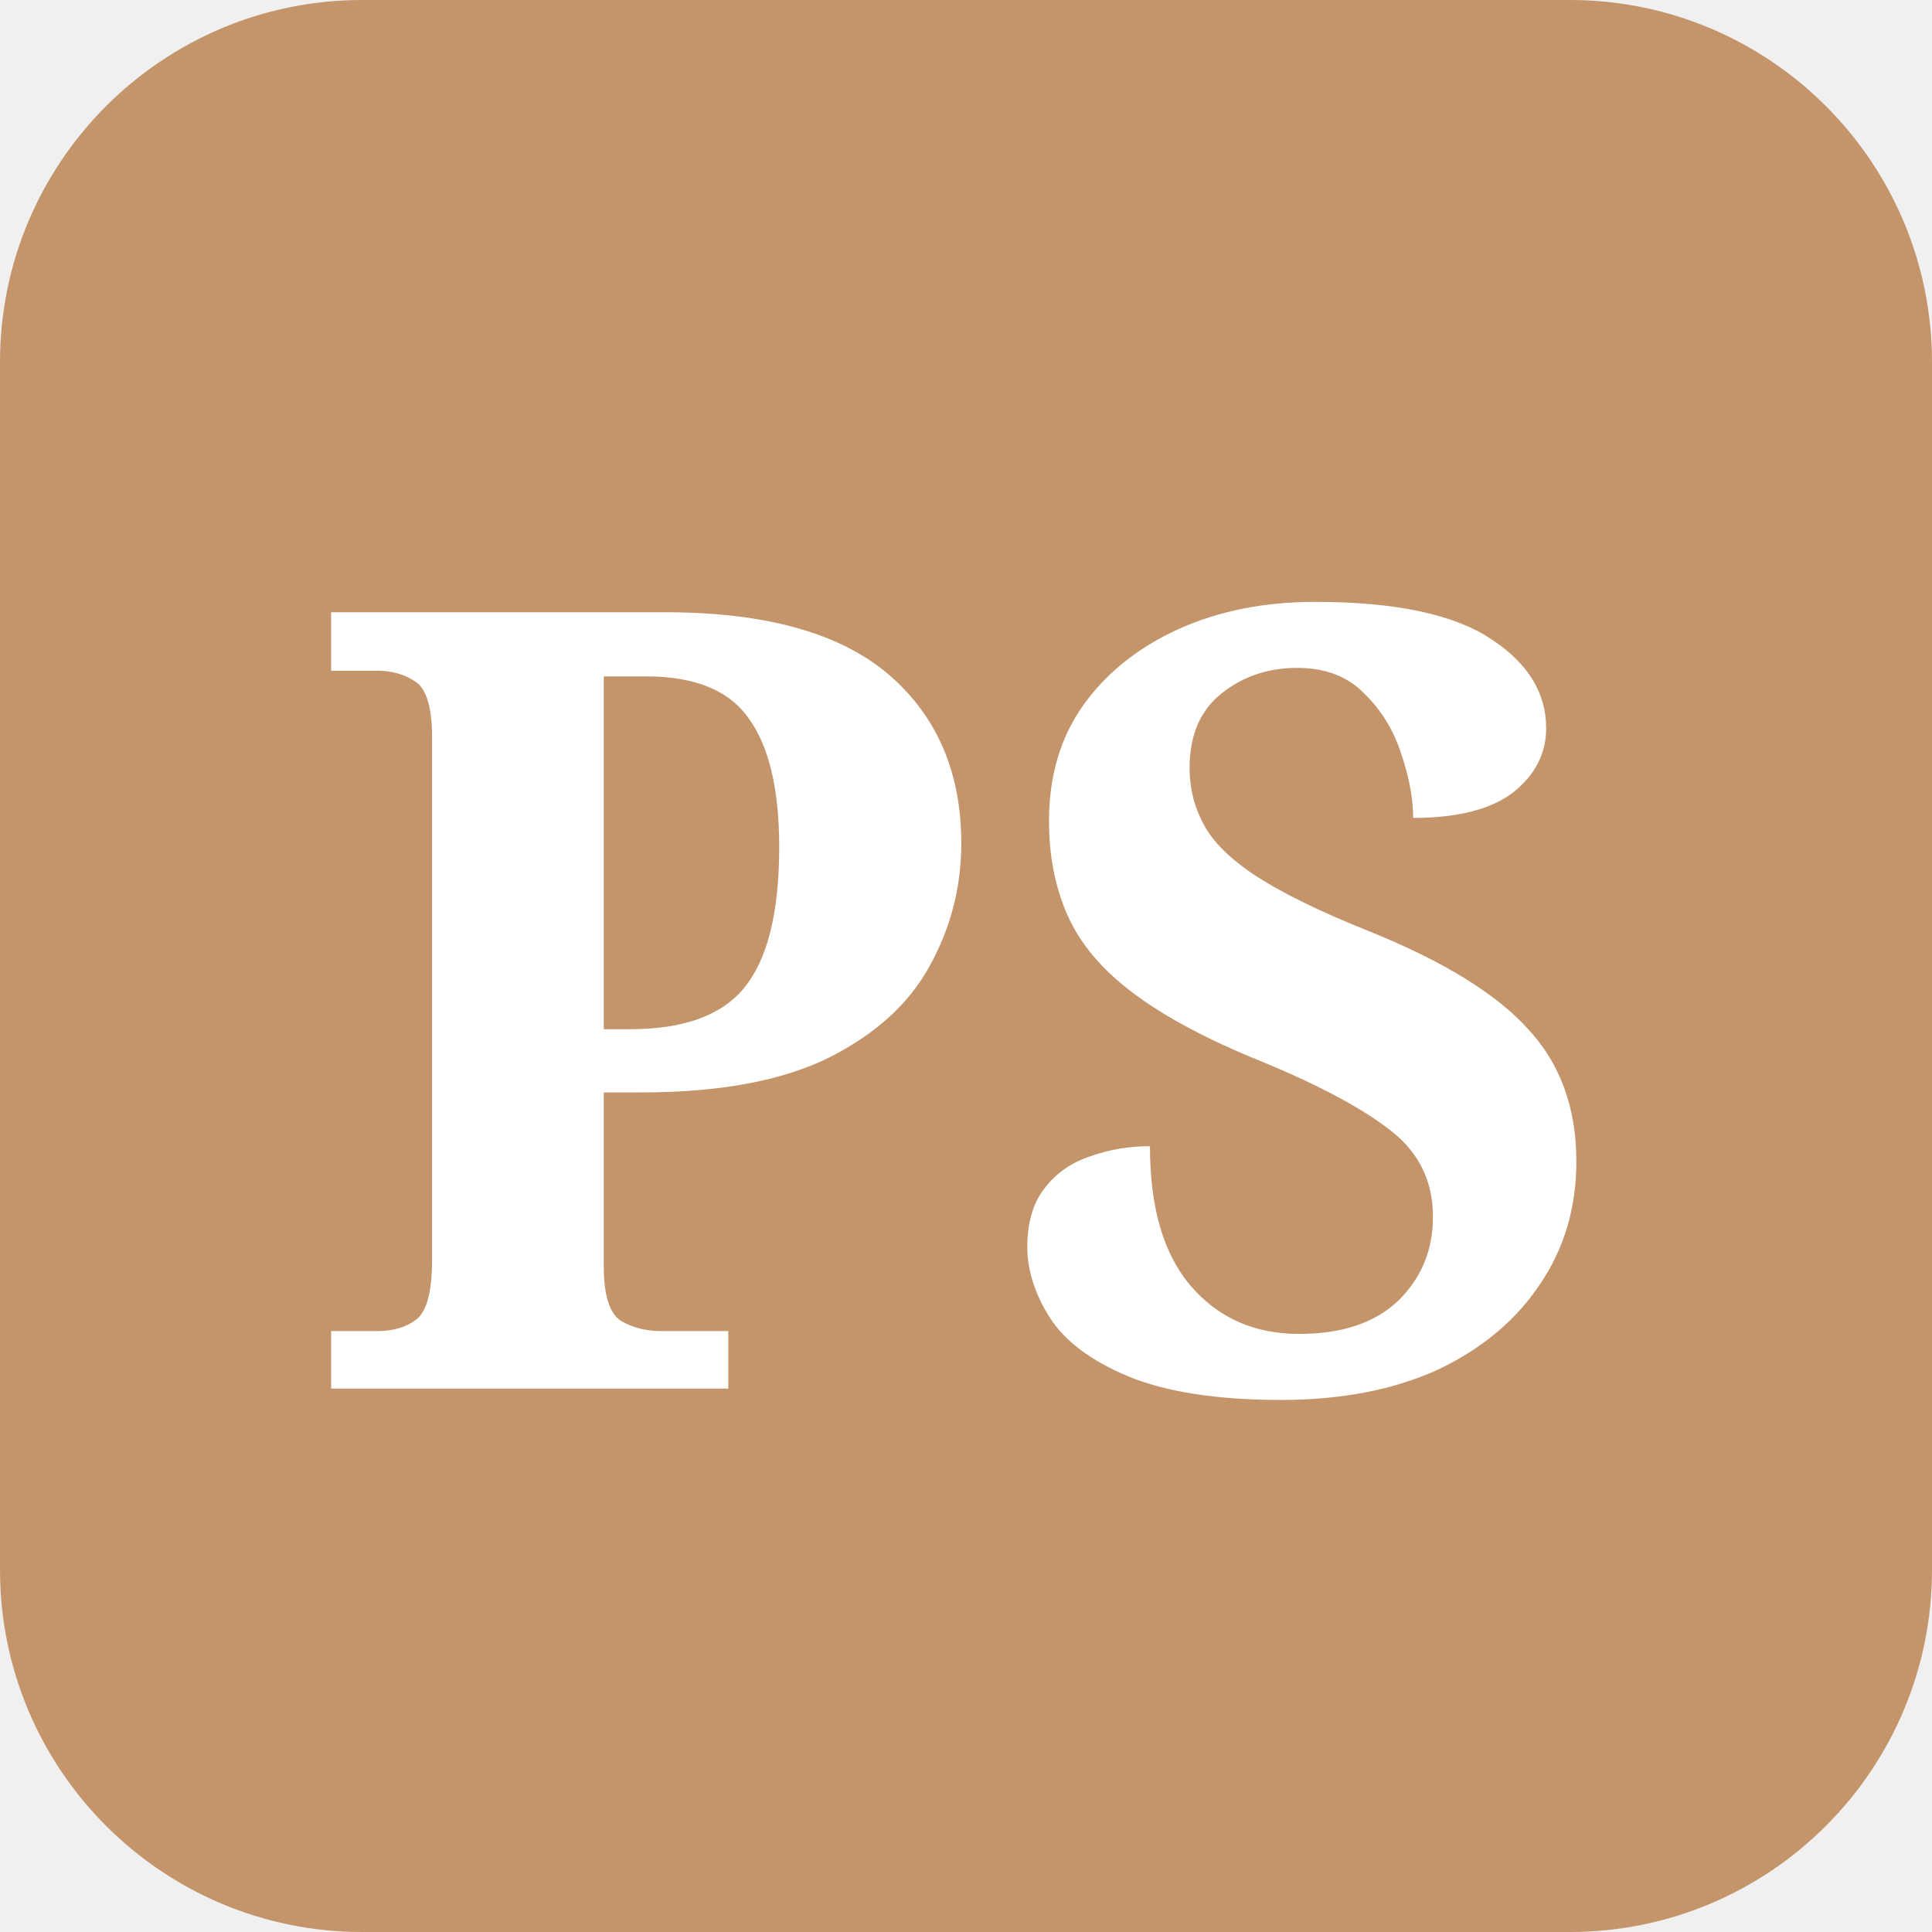
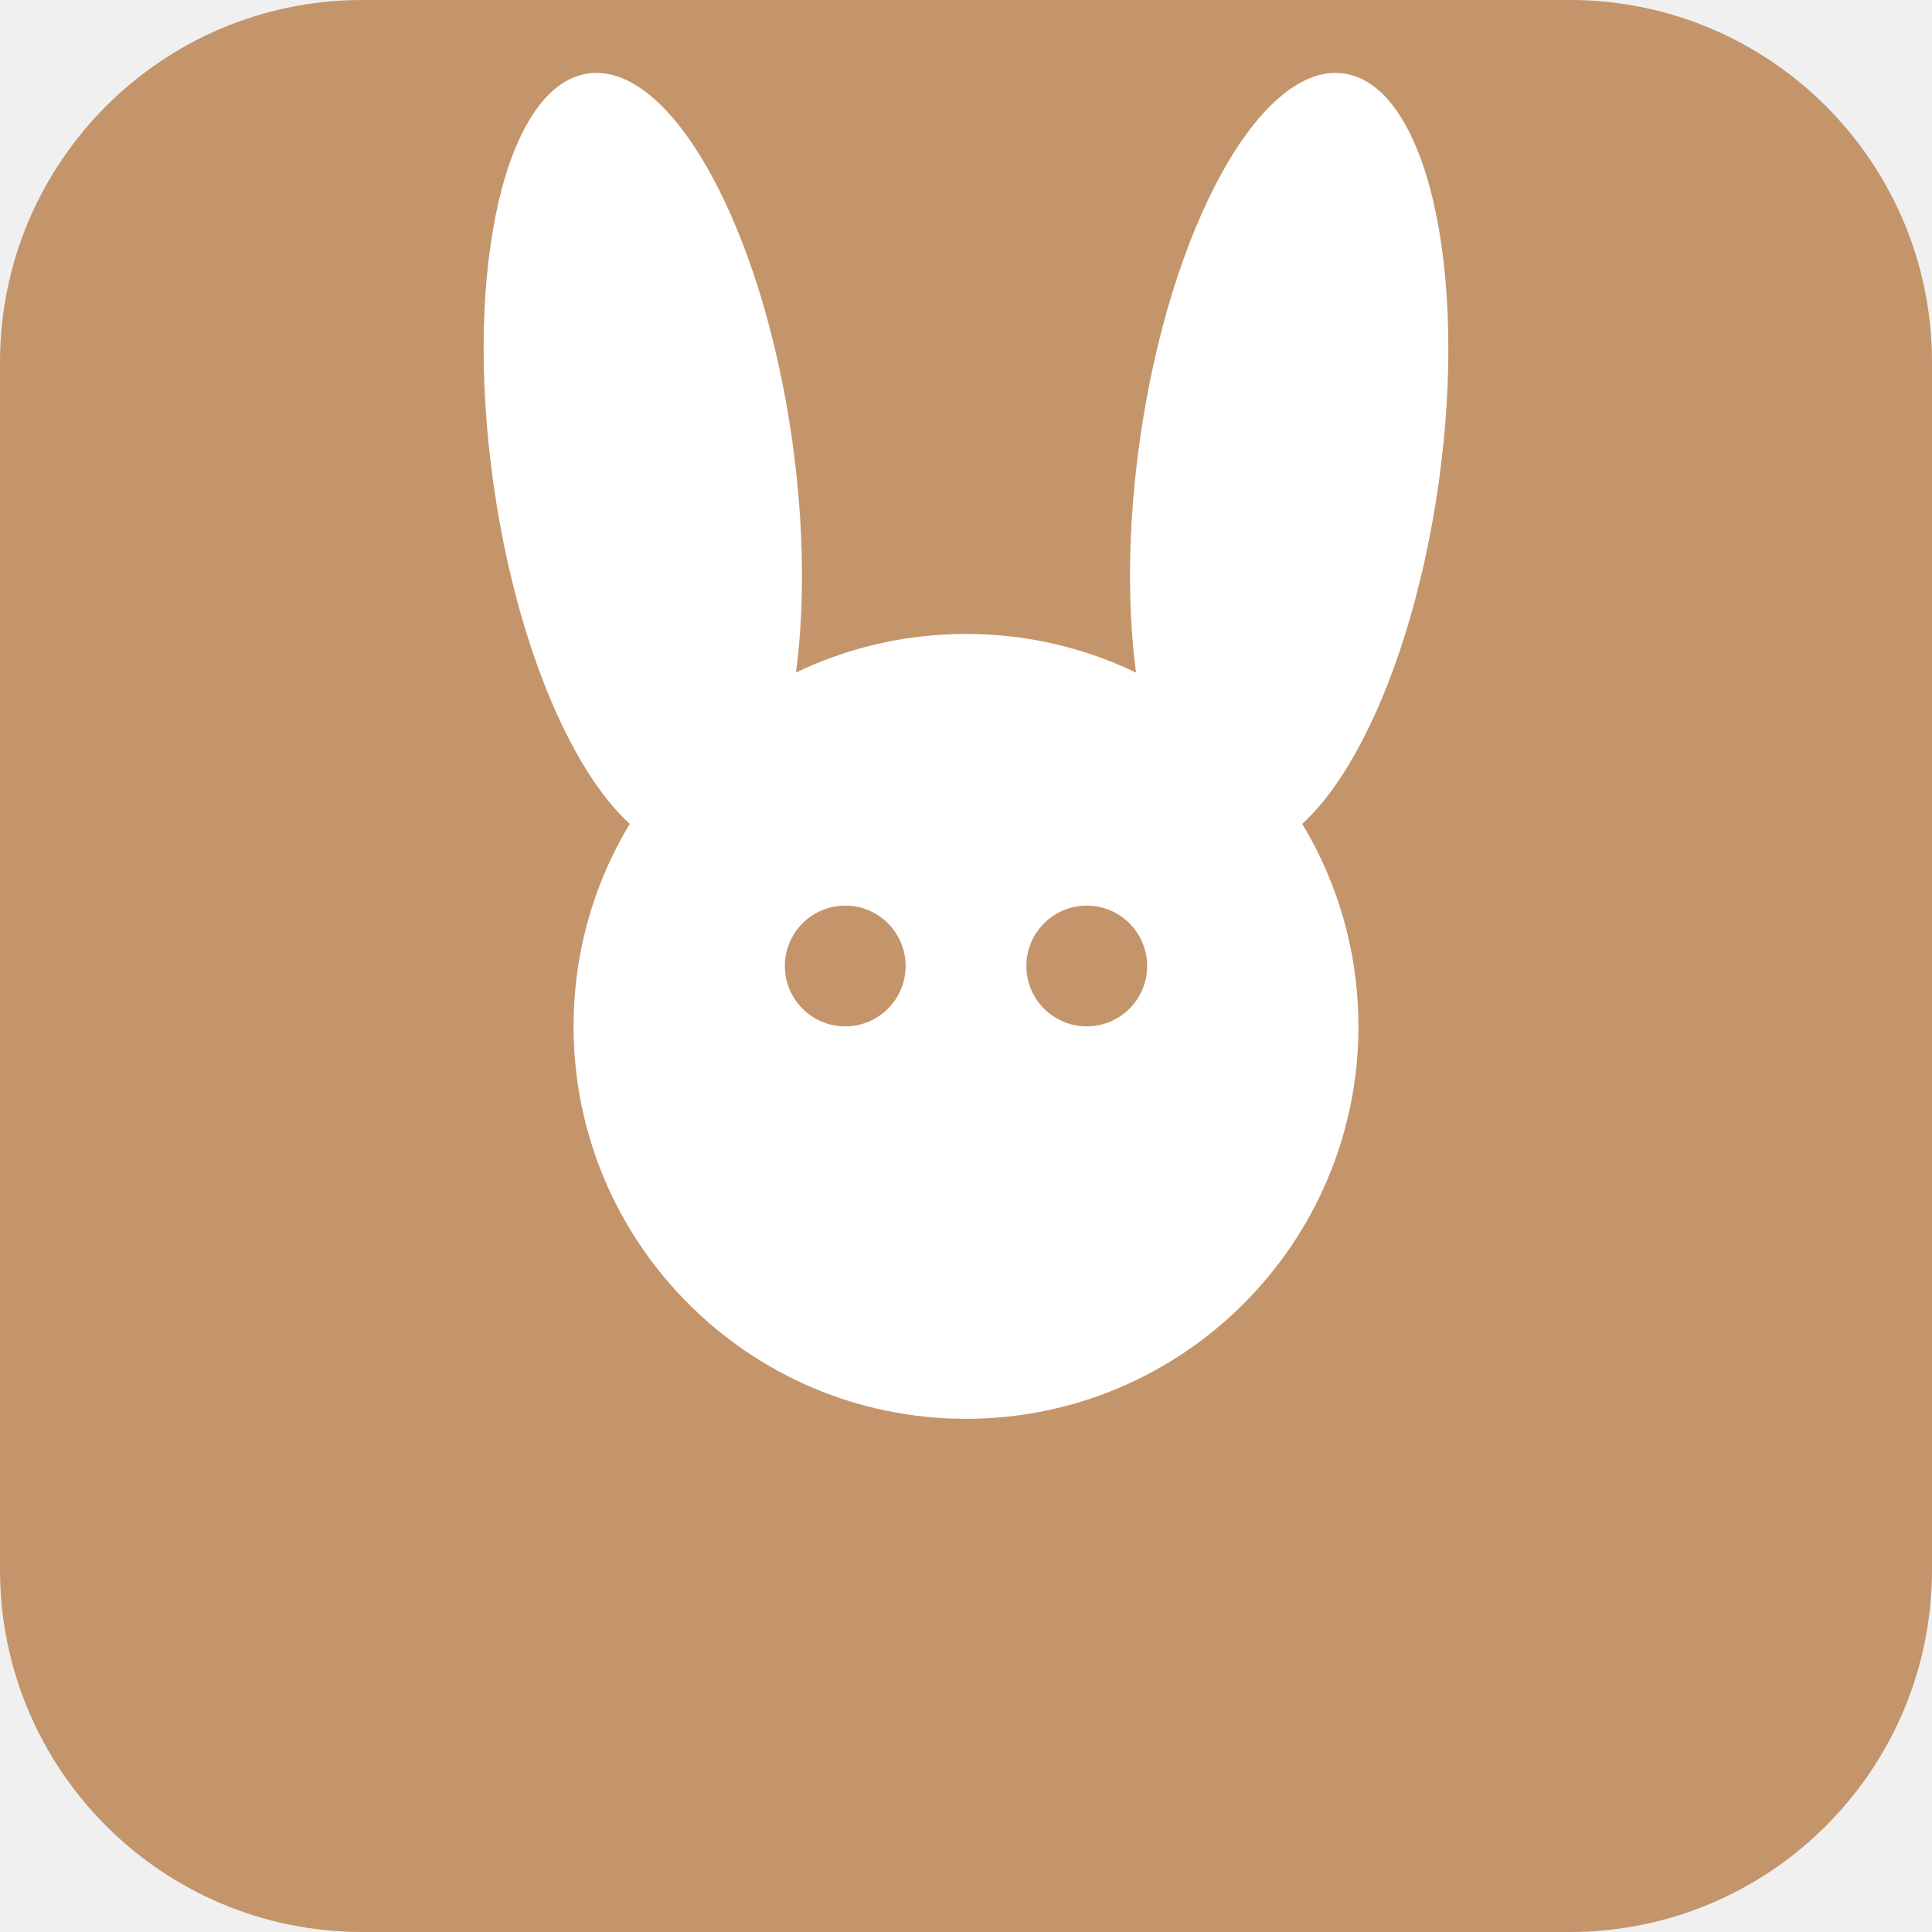
<svg xmlns="http://www.w3.org/2000/svg" viewBox="0 0 32 32" width="32" height="32">
  <rect width="32" height="32" rx="6" fill="#C4956A" />
-   <text x="16" y="23" text-anchor="middle" font-family="'Lora', Georgia, serif" font-size="18" font-weight="700" fill="white">PS</text>
+   <g transform="translate(16,17)" fill="white">
+     <ellipse cx="-4" cy="-10" rx="2.5" ry="6.5" transform="rotate(-8)" />
+     <ellipse cx="4" cy="-10" rx="2.5" ry="6.5" transform="rotate(8)" />
+     <circle cx="0" cy="0" r="6.5" />
+     <circle cx="-2" cy="-1" r="1" fill="#C4956A" />
+     <circle cx="2" cy="-1" r="1" fill="#C4956A" />
+   </g>
</svg>
